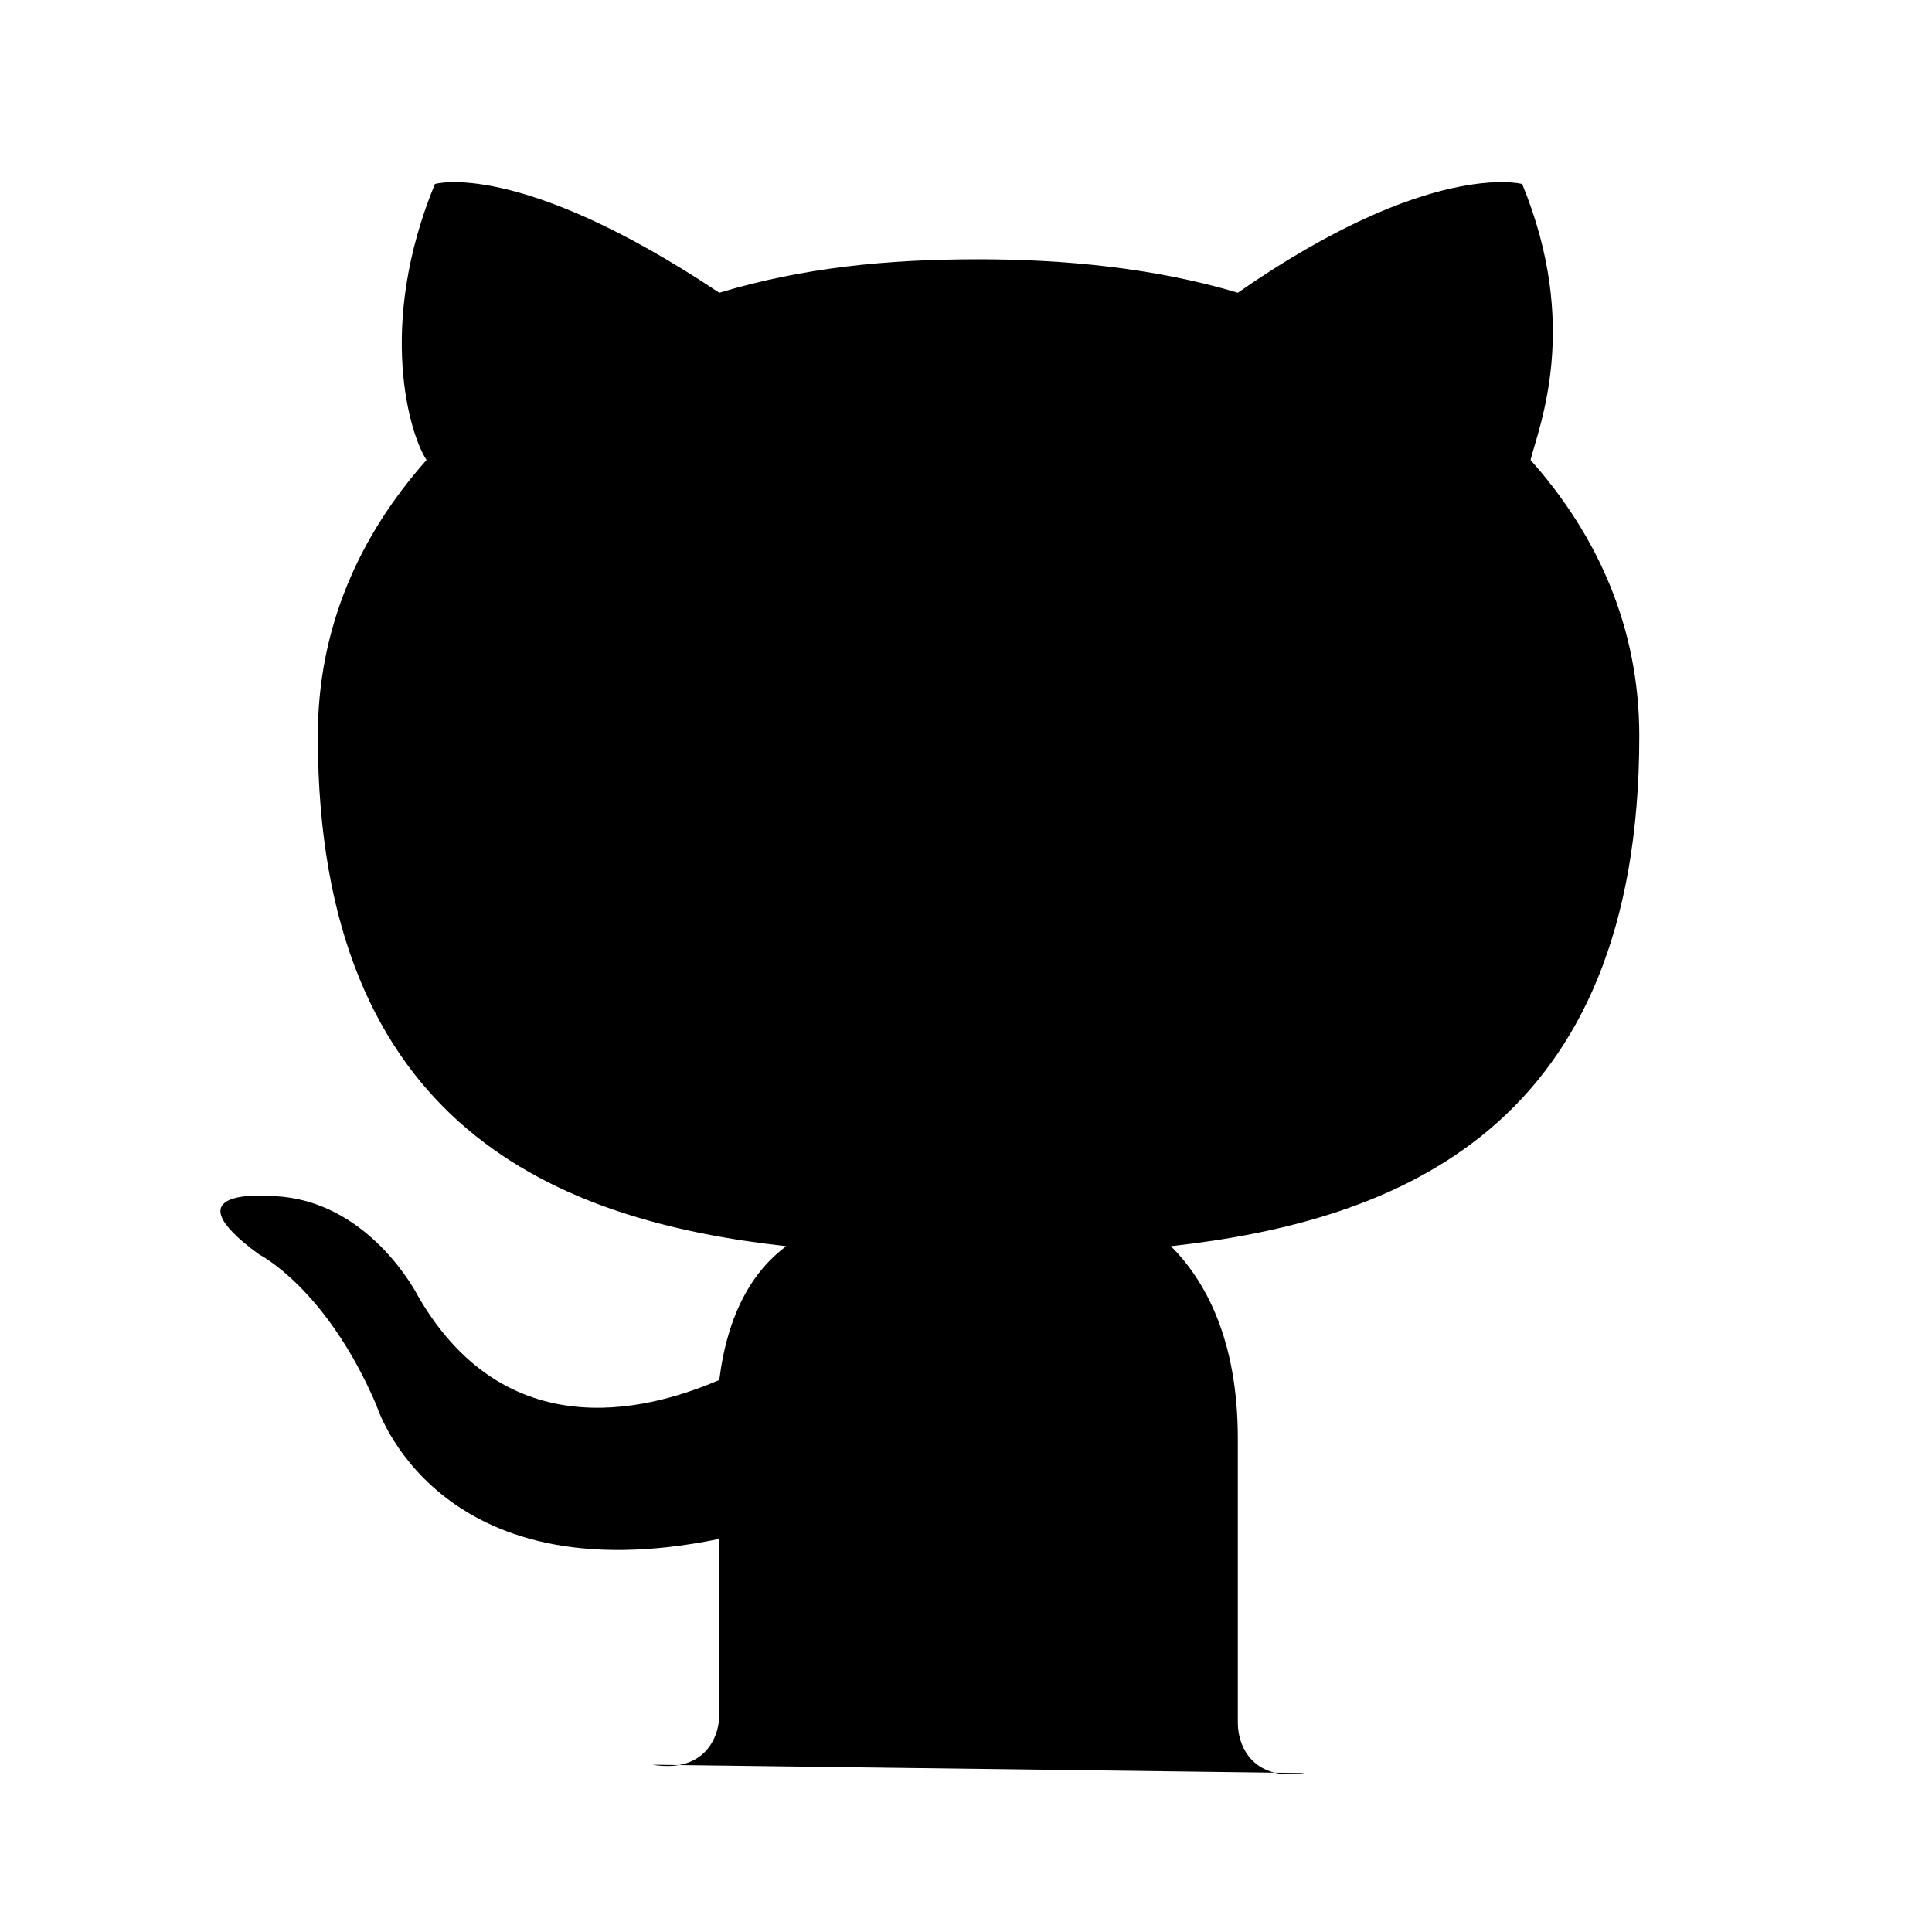
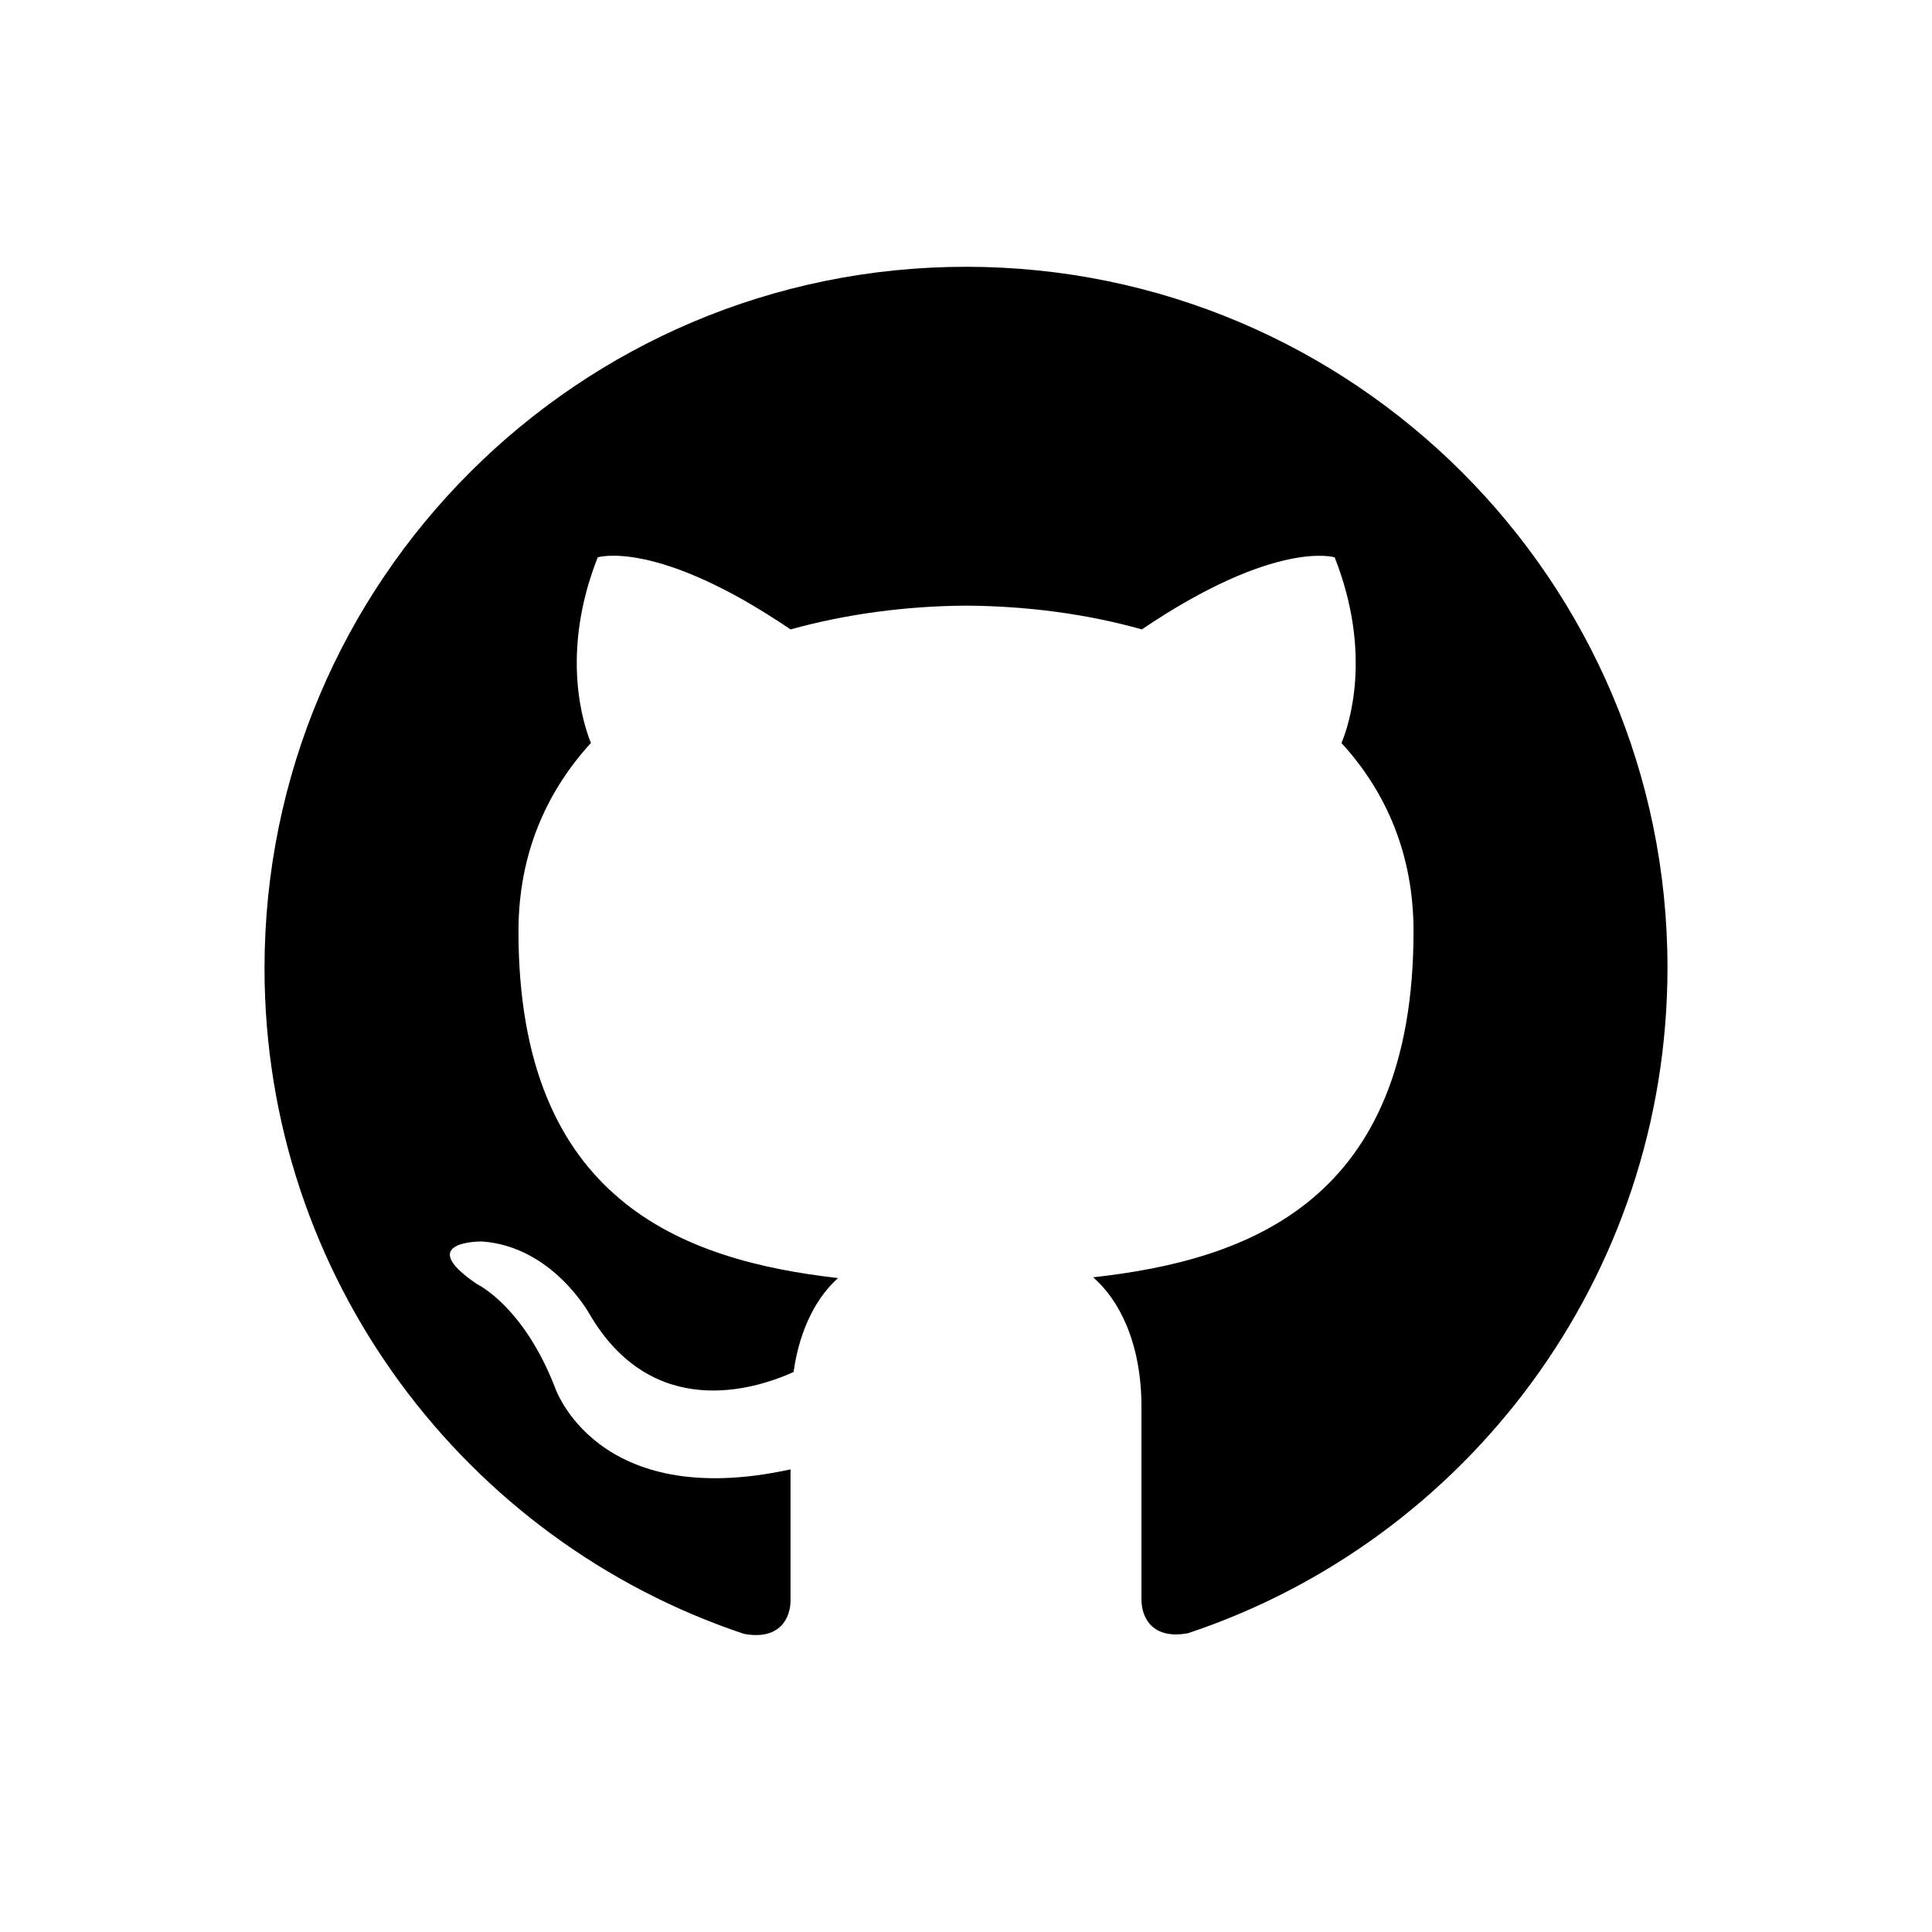
- <svg xmlns="http://www.w3.org/2000/svg" class="gcs-icon {% if include.className %}{{ include.className }}{% endif %}" version="1.1" id="Layer_1" x="0px" y="0px" viewBox="0 0 23.1 23.1" enable-background="new 0 0 23.1 23.1" xml:space="preserve">
-   <path fill-rule="evenodd" clip-rule="evenodd" fill="currentColor" d="M7.8,21.1c0.6,0.1,0.8-0.3,0.8-0.6c0-0.3,0-1.1,0-2.1   c-3.4,0.7-4.1-1.6-4.1-1.6C3.9,15.4,3.1,15,3.1,15c-1.1-0.8,0.1-0.7,0.1-0.7C4.4,14.3,5,15.5,5,15.5c1.1,1.9,2.9,1.3,3.6,1   c0.1-0.8,0.4-1.3,0.8-1.6c-2.7-0.3-5.6-1.4-5.6-6.1c0-1.3,0.5-2.4,1.3-3.3C4.9,5.2,4.5,3.9,5.2,2.2c0,0,1-0.3,3.4,1.3   c1-0.3,2-0.4,3.1-0.4c1,0,2.1,0.1,3.1,0.4c2.3-1.6,3.4-1.3,3.4-1.3c0.7,1.7,0.2,2.9,0.1,3.3c0.8,0.9,1.3,2,1.3,3.3   c0,4.7-2.9,5.8-5.6,6.1c0.4,0.4,0.8,1.1,0.8,2.3c0,1.6,0,3,0,3.4c0,0.3,0.2,0.7,0.8,0.6" />
+ <svg xmlns="http://www.w3.org/2000/svg" class="gcs-icon {% if include.className %}{{ include.className }}{% endif %}" version="1.1" id="Layer_1" x="0px" y="0px" viewBox="0 0 512 512" enable-background="new 0 0 512 512" xml:space="preserve">
+   <path fill-rule="evenodd" clip-rule="evenodd" fill="currentColor" d="M256 70.7c-102.6 0-185.9 83.2-185.9 185.9 0 82.1 53.3 151.8 127.1 176.4 9.3 1.7 12.3-4 12.3-8.9V389.4c-51.7 11.3-62.5-21.9-62.5-21.9 -8.4-21.5-20.6-27.2-20.6-27.2 -16.9-11.5 1.3-11.3 1.3-11.3 18.7 1.3 28.5 19.2 28.5 19.2 16.6 28.4 43.5 20.2 54.1 15.4 1.7-12 6.5-20.2 11.8-24.9 -41.3-4.7-84.7-20.6-84.7-91.9 0-20.3 7.3-36.9 19.2-49.9 -1.9-4.7-8.3-23.6 1.8-49.2 0 0 15.6-5 51.1 19.1 14.8-4.1 30.7-6.2 46.5-6.3 15.8 0.1 31.7 2.1 46.6 6.3 35.5-24 51.1-19.1 51.1-19.1 10.1 25.6 3.8 44.5 1.8 49.2 11.9 13 19.1 29.6 19.1 49.9 0 71.4-43.5 87.1-84.9 91.7 6.7 5.8 12.8 17.1 12.8 34.4 0 24.9 0 44.9 0 51 0 4.9 3 10.7 12.4 8.9 73.8-24.6 127-94.3 127-176.4C441.9 153.9 358.6 70.7 256 70.7z" />
</svg>
